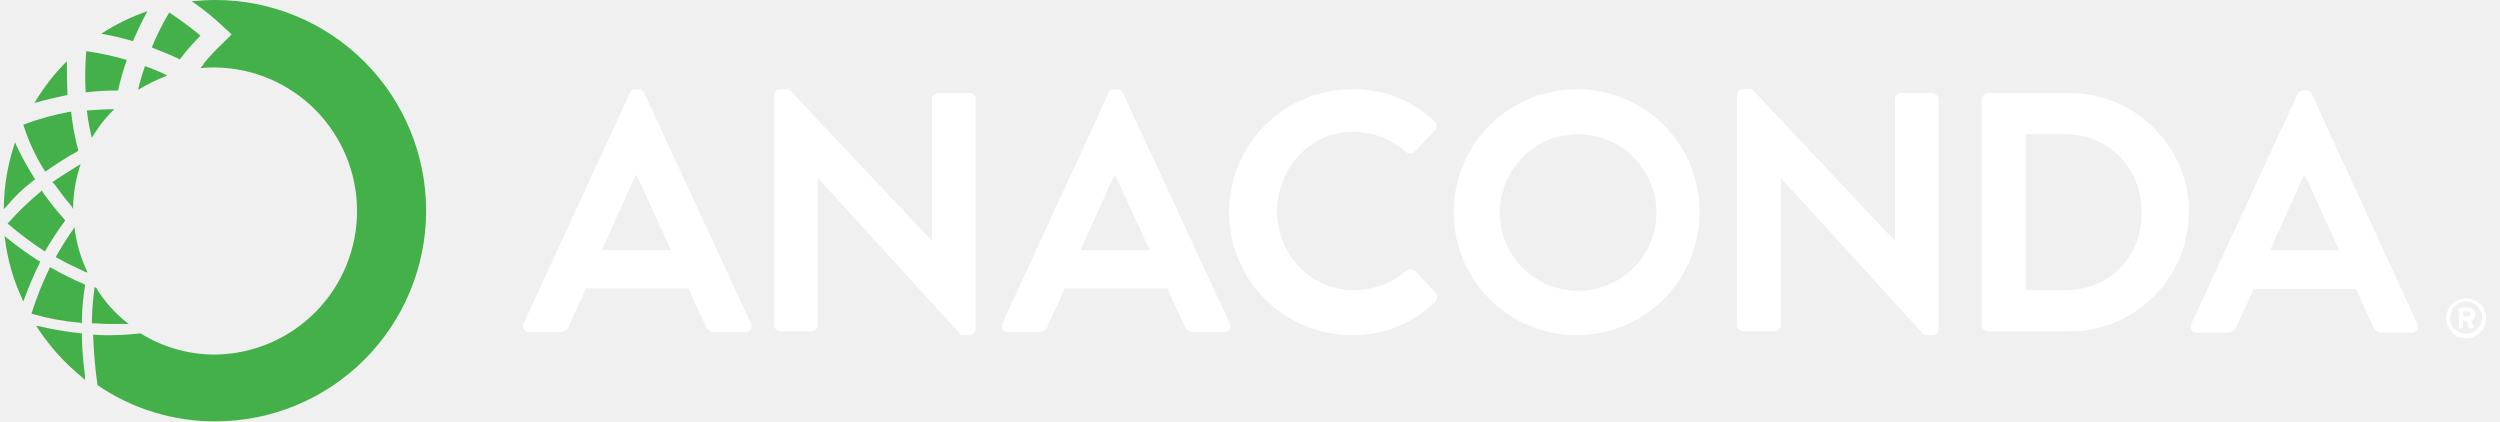
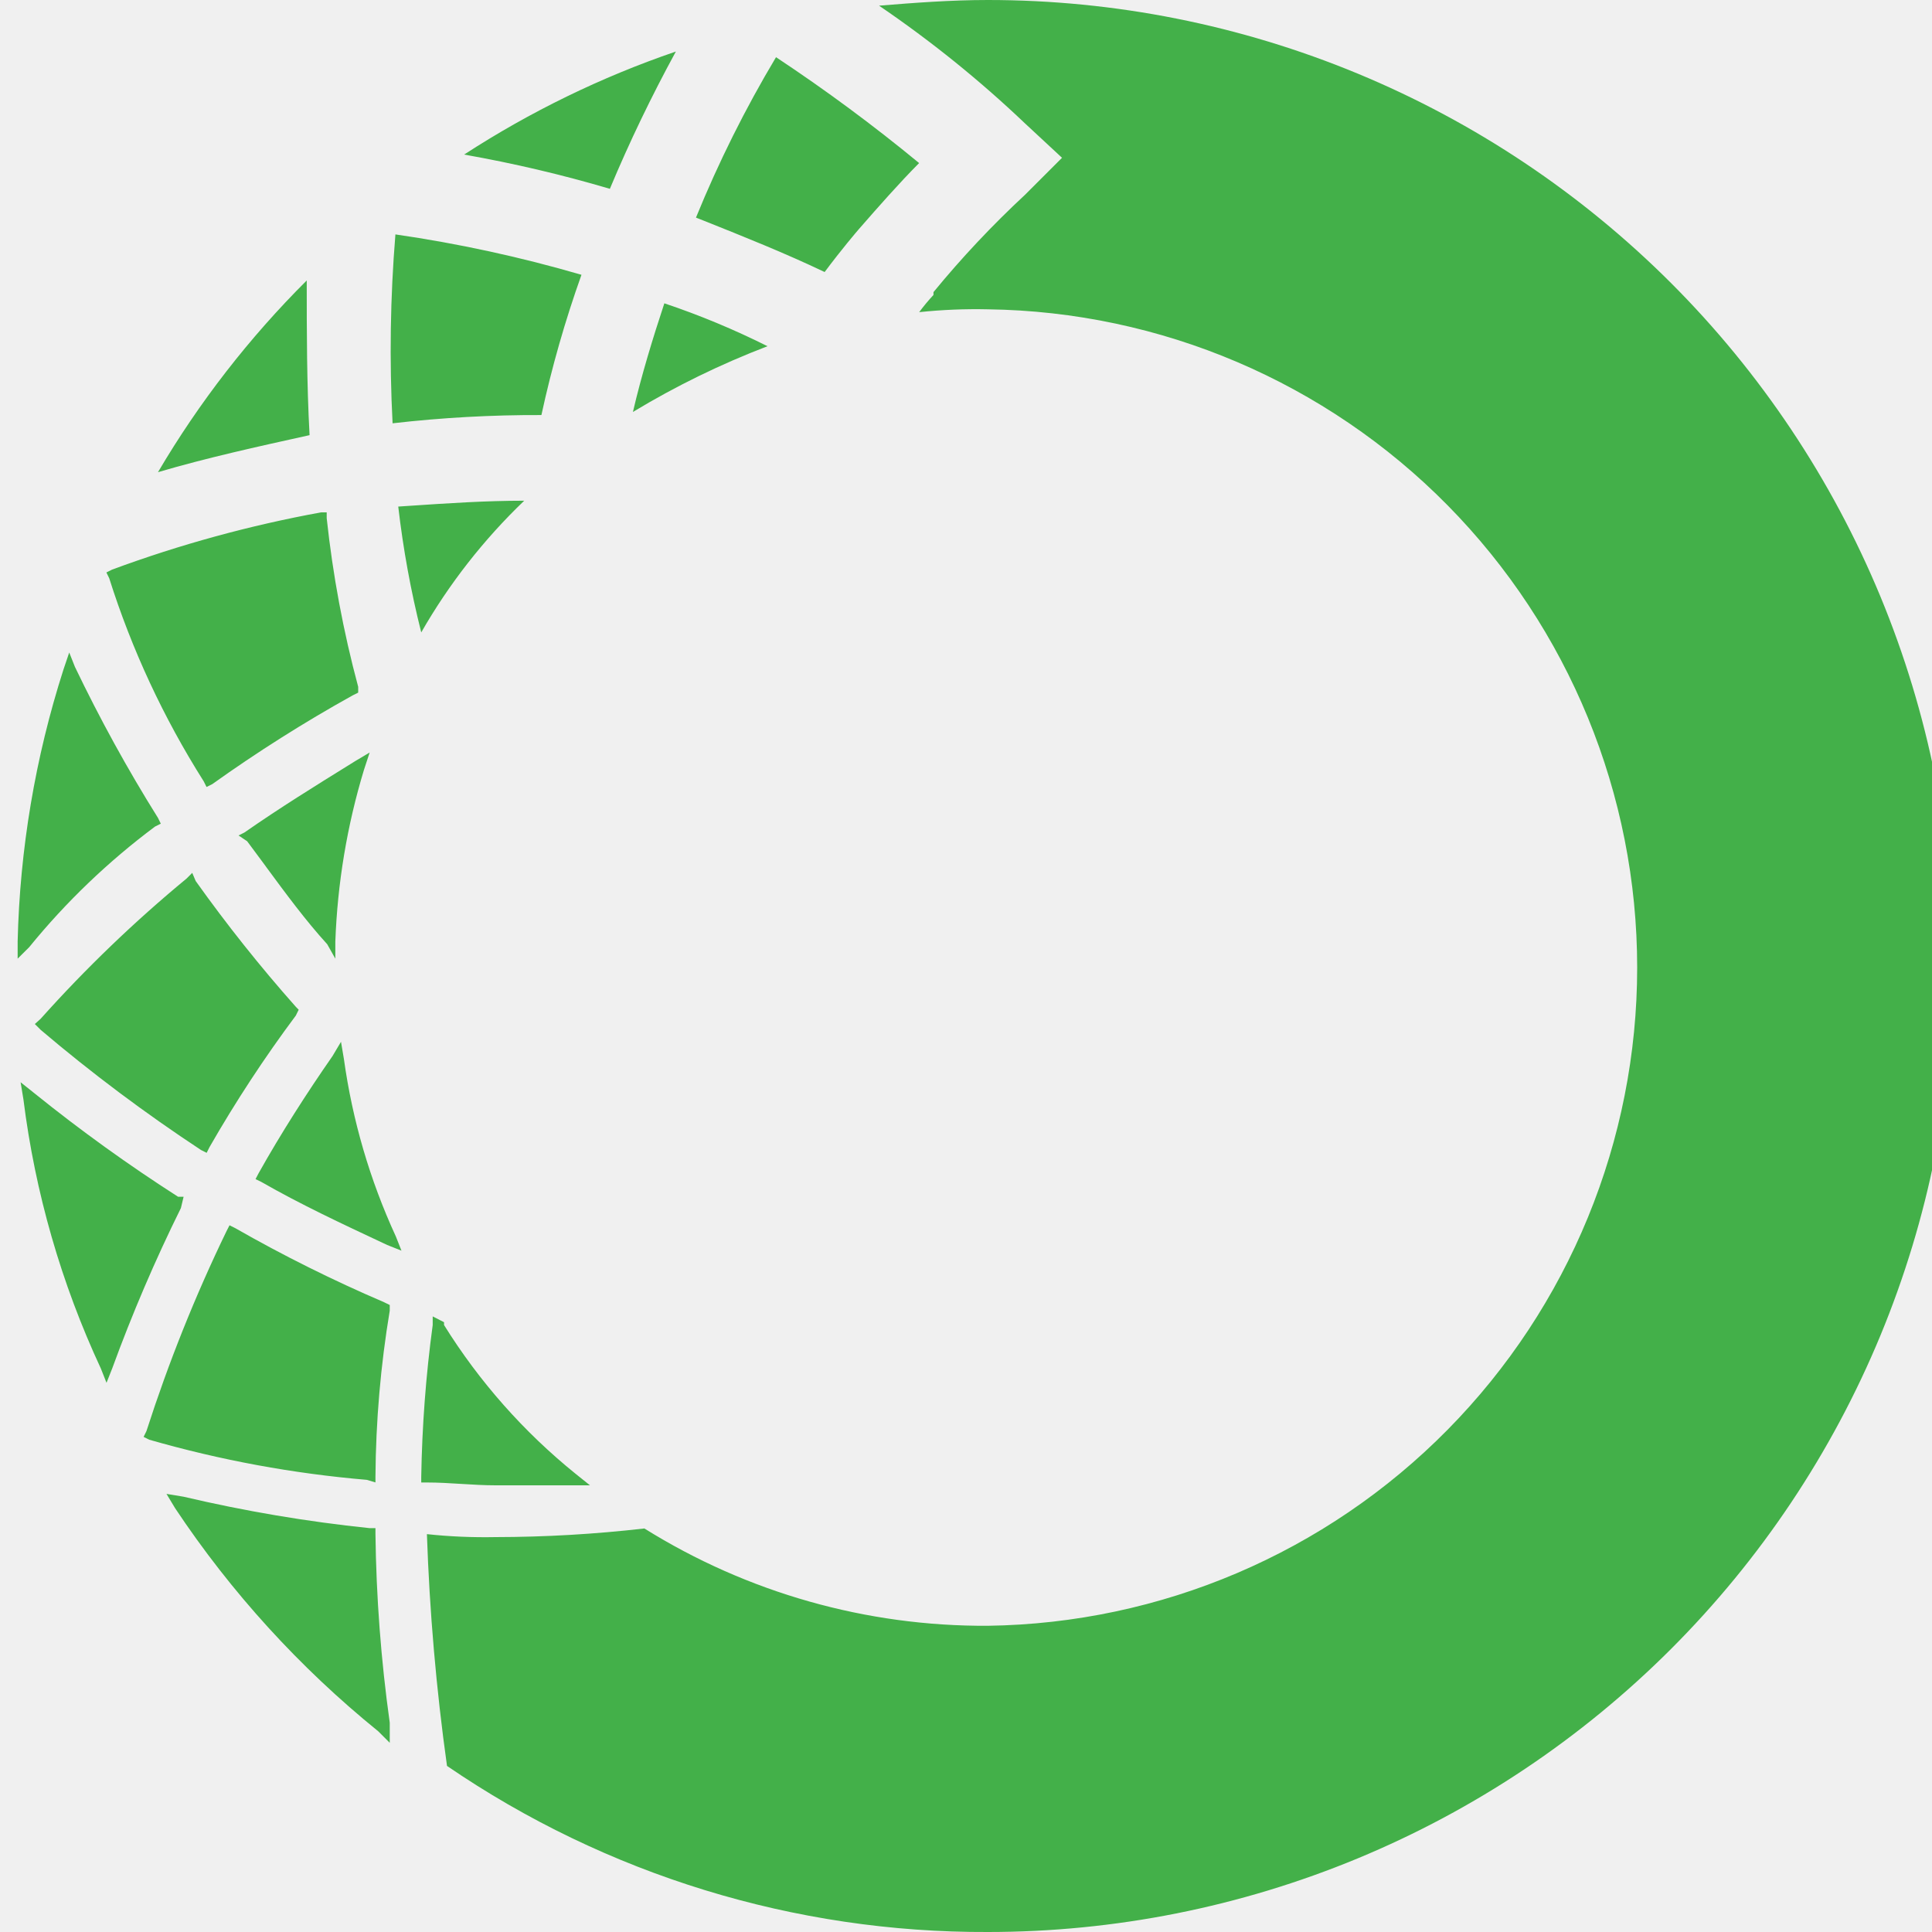
- <svg xmlns="http://www.w3.org/2000/svg" width="178" height="30" viewBox="0 0 178 30" fill="none">
-   <path fill-rule="evenodd" clip-rule="evenodd" d="M79.952 6.62C79.917 6.543 79.861 6.477 79.79 6.43C79.719 6.383 79.637 6.356 79.552 6.354H79.33C79.243 6.35 79.158 6.373 79.085 6.421C79.013 6.469 78.959 6.539 78.929 6.62L71.376 23.019C71.34 23.085 71.323 23.16 71.326 23.236C71.329 23.311 71.352 23.384 71.393 23.448C71.433 23.511 71.49 23.563 71.558 23.597C71.625 23.631 71.701 23.646 71.776 23.641H73.908C74.064 23.652 74.22 23.609 74.349 23.52C74.478 23.431 74.573 23.301 74.619 23.151L75.818 20.53H83.107L84.307 23.151C84.485 23.507 84.663 23.641 85.017 23.641H87.151C87.506 23.641 87.726 23.329 87.55 23.019L79.952 6.62ZM76.929 17.816L79.33 12.482H79.418L81.862 17.816H76.929ZM45.706 6.43C45.777 6.477 45.833 6.543 45.868 6.62L53.458 23.019C53.634 23.329 53.414 23.641 53.06 23.641H50.925C50.571 23.641 50.393 23.507 50.215 23.151L49.016 20.53H41.736L40.535 23.151C40.489 23.301 40.394 23.431 40.265 23.52C40.136 23.609 39.98 23.652 39.824 23.641H37.692C37.617 23.646 37.541 23.631 37.474 23.597C37.406 23.563 37.349 23.511 37.309 23.448C37.268 23.384 37.245 23.311 37.242 23.235C37.239 23.16 37.256 23.085 37.291 23.019L44.845 6.62C44.875 6.539 44.93 6.469 45.002 6.422C45.074 6.374 45.159 6.35 45.245 6.354H45.468C45.553 6.356 45.635 6.383 45.706 6.43ZM45.245 12.482L42.845 17.816H47.784L45.334 12.482H45.245ZM66.797 6.62H69.019C69.079 6.617 69.138 6.626 69.193 6.647C69.249 6.668 69.299 6.7 69.341 6.742C69.383 6.784 69.415 6.835 69.436 6.891C69.457 6.946 69.466 7.005 69.462 7.065V23.419C69.461 23.537 69.414 23.649 69.331 23.733C69.248 23.816 69.135 23.863 69.017 23.863H68.443L58.267 12.708H58.222V23.151C58.222 23.269 58.175 23.381 58.092 23.465C58.008 23.548 57.896 23.595 57.778 23.595H55.556C55.44 23.588 55.332 23.538 55.25 23.457C55.168 23.375 55.119 23.266 55.111 23.151V6.798C55.112 6.681 55.159 6.568 55.242 6.485C55.325 6.401 55.438 6.354 55.556 6.354H56.176L66.309 17.109H66.355V7.065C66.355 6.947 66.401 6.834 66.484 6.751C66.567 6.668 66.68 6.621 66.797 6.62ZM100.438 19.168C100.552 19.168 100.663 19.21 100.749 19.285L102.214 20.84C102.294 20.936 102.334 21.059 102.326 21.183C102.317 21.307 102.262 21.423 102.17 21.507C100.59 23.044 98.465 23.891 96.26 23.863C95.111 23.863 93.972 23.637 92.91 23.197C91.848 22.757 90.883 22.112 90.07 21.299C89.257 20.486 88.612 19.521 88.172 18.459C87.732 17.397 87.506 16.258 87.506 15.109C87.506 13.959 87.732 12.821 88.172 11.758C88.612 10.696 89.257 9.731 90.07 8.918C90.883 8.105 91.848 7.46 92.91 7.02C93.972 6.58 95.111 6.354 96.26 6.354C98.705 6.354 100.483 7.155 102.126 8.62C102.176 8.659 102.217 8.708 102.247 8.764C102.277 8.819 102.294 8.881 102.298 8.944C102.303 9.007 102.293 9.07 102.271 9.129C102.249 9.188 102.215 9.242 102.17 9.287L100.705 10.798C100.665 10.841 100.617 10.874 100.563 10.897C100.51 10.92 100.452 10.932 100.394 10.932C100.335 10.932 100.278 10.92 100.224 10.897C100.171 10.874 100.122 10.841 100.082 10.798C99.048 9.893 97.723 9.389 96.349 9.377C93.239 9.377 90.927 12 90.927 15.065C90.927 18.086 93.284 20.662 96.395 20.662C97.763 20.662 99.086 20.174 100.126 19.285C100.213 19.21 100.323 19.168 100.438 19.168ZM112.259 6.354C110.529 6.354 108.838 6.866 107.399 7.826C105.96 8.785 104.837 10.15 104.173 11.747C103.509 13.344 103.333 15.102 103.667 16.799C104.001 18.497 104.83 20.057 106.05 21.283C107.27 22.509 108.826 23.347 110.521 23.69C112.216 24.033 113.975 23.866 115.576 23.21C117.177 22.554 118.547 21.439 119.514 20.005C120.482 18.571 121.003 16.883 121.011 15.153C121.023 13.998 120.804 12.853 120.369 11.783C119.933 10.714 119.29 9.741 118.475 8.923C117.661 8.104 116.692 7.455 115.625 7.014C114.558 6.573 113.413 6.349 112.259 6.354ZM112.259 20.708C110.797 20.681 109.405 20.082 108.381 19.039C107.357 17.996 106.783 16.593 106.783 15.131C106.783 13.669 107.357 12.266 108.381 11.223C109.405 10.18 110.797 9.58 112.259 9.553C113 9.54 113.736 9.674 114.425 9.948C115.114 10.222 115.741 10.631 116.27 11.15C116.799 11.669 117.219 12.289 117.506 12.972C117.793 13.656 117.94 14.39 117.94 15.131C117.94 15.872 117.793 16.606 117.506 17.29C117.219 17.973 116.799 18.593 116.27 19.112C115.741 19.631 115.114 20.04 114.425 20.314C113.736 20.588 113 20.722 112.259 20.708ZM135.366 6.62H137.588C137.703 6.629 137.81 6.678 137.891 6.76C137.972 6.842 138.021 6.95 138.028 7.065V23.419C138.028 23.537 137.981 23.649 137.898 23.733C137.814 23.816 137.702 23.863 137.584 23.863H137.009L126.833 12.708H126.789V23.151C126.789 23.269 126.742 23.381 126.658 23.465C126.575 23.548 126.462 23.595 126.345 23.595H124.122C124.007 23.588 123.898 23.538 123.817 23.457C123.735 23.375 123.686 23.266 123.678 23.151V6.798C123.678 6.681 123.725 6.568 123.809 6.485C123.892 6.401 124.005 6.354 124.122 6.354H124.745L134.877 17.109H134.921V7.065C134.922 6.947 134.969 6.834 135.052 6.751C135.135 6.668 135.248 6.621 135.366 6.62ZM147.32 6.621H141.542C141.427 6.629 141.318 6.678 141.236 6.76C141.154 6.841 141.105 6.95 141.097 7.065V23.157C141.098 23.275 141.145 23.388 141.228 23.471C141.311 23.554 141.424 23.601 141.542 23.602H147.32C149.582 23.602 151.752 22.703 153.352 21.103C154.953 19.503 155.852 17.334 155.852 15.071C155.852 10.443 152.03 6.621 147.32 6.621ZM147.053 20.663H144.253V9.552H147.017C150.172 9.552 152.482 11.952 152.482 15.107C152.519 18.265 150.209 20.663 147.053 20.663ZM164.605 6.704L172.113 23.063C172.145 23.124 172.162 23.192 172.162 23.261C172.162 23.329 172.145 23.397 172.114 23.459C172.082 23.52 172.036 23.572 171.979 23.612C171.923 23.651 171.857 23.677 171.789 23.685H169.657C169.3 23.685 169.124 23.551 168.946 23.197L167.745 20.574H160.465L159.266 23.197C159.219 23.346 159.124 23.475 158.995 23.564C158.866 23.652 158.711 23.695 158.555 23.685H156.421C156.346 23.689 156.271 23.674 156.204 23.64C156.137 23.605 156.08 23.554 156.039 23.491C155.999 23.427 155.976 23.354 155.972 23.279C155.969 23.204 155.986 23.129 156.021 23.063L163.584 6.704C163.613 6.623 163.668 6.553 163.74 6.505C163.812 6.457 163.898 6.434 163.984 6.438H164.207C164.291 6.44 164.374 6.466 164.445 6.513C164.515 6.56 164.571 6.627 164.605 6.704ZM164.028 12.486L161.628 17.816H166.557L164.116 12.486H164.028ZM175.138 23.372H175.272C175.295 23.371 175.316 23.361 175.332 23.345C175.349 23.329 175.358 23.307 175.36 23.284V22.84H175.626L175.804 23.328C175.804 23.372 175.848 23.372 175.892 23.372H176.07C176.094 23.371 176.115 23.361 176.132 23.345C176.149 23.329 176.159 23.308 176.161 23.284C176.115 23.216 176.081 23.137 176.047 23.059L176.047 23.059C176.014 22.982 175.982 22.906 175.938 22.84C176.031 22.809 176.112 22.75 176.167 22.669C176.223 22.589 176.252 22.493 176.249 22.395C176.252 22.331 176.242 22.265 176.218 22.205C176.195 22.144 176.159 22.089 176.113 22.043C176.067 21.997 176.012 21.961 175.951 21.937C175.89 21.914 175.825 21.904 175.76 21.907H175.185C175.163 21.908 175.141 21.918 175.125 21.934C175.108 21.951 175.099 21.972 175.097 21.995V23.284C175.095 23.338 175.094 23.359 175.104 23.367C175.11 23.372 175.12 23.372 175.138 23.372ZM175.36 22.173H175.716C175.74 22.171 175.764 22.174 175.786 22.183C175.809 22.191 175.829 22.204 175.846 22.221C175.863 22.238 175.876 22.259 175.884 22.281C175.892 22.304 175.895 22.328 175.892 22.351C175.889 22.397 175.87 22.441 175.837 22.473C175.805 22.506 175.762 22.526 175.716 22.53H175.369L175.36 22.173ZM176.129 23.983C175.955 24.054 175.769 24.089 175.582 24.087C175.301 24.087 175.026 24.003 174.792 23.847C174.559 23.691 174.377 23.469 174.269 23.21C174.161 22.95 174.133 22.664 174.188 22.389C174.242 22.113 174.378 21.86 174.576 21.661C174.775 21.462 175.028 21.326 175.303 21.271C175.579 21.216 175.865 21.244 176.125 21.352C176.384 21.459 176.607 21.641 176.763 21.874C176.919 22.108 177.003 22.382 177.003 22.663C177.006 22.851 176.971 23.037 176.9 23.211C176.83 23.384 176.725 23.542 176.593 23.675C176.46 23.808 176.303 23.912 176.129 23.983ZM176.221 21.658C176.032 21.532 175.809 21.464 175.582 21.464V21.456C175.278 21.463 174.988 21.588 174.774 21.803C174.56 22.019 174.437 22.31 174.433 22.614C174.433 22.841 174.5 23.063 174.626 23.252C174.753 23.441 174.932 23.588 175.142 23.675C175.352 23.762 175.583 23.785 175.806 23.741C176.029 23.697 176.234 23.587 176.395 23.426C176.555 23.266 176.665 23.061 176.709 22.838C176.754 22.615 176.731 22.384 176.644 22.174C176.557 21.964 176.41 21.784 176.221 21.658Z" fill="white" />
+ <svg xmlns="http://www.w3.org/2000/svg" width="30" height="30" viewBox="0 0 30 30" fill="none">
  <path fill-rule="evenodd" clip-rule="evenodd" d="M15.34 0C14.765 0 14.19 0.044 13.65 0.088C14.454 0.635 15.212 1.246 15.916 1.916L16.491 2.45L15.916 3.025C15.409 3.496 14.934 4.001 14.495 4.536V4.58C14.416 4.665 14.342 4.754 14.273 4.847C14.627 4.81 14.983 4.795 15.34 4.803C18.026 4.839 20.59 5.933 22.477 7.845C24.364 9.758 25.422 12.337 25.422 15.024C25.422 17.711 24.364 20.29 22.477 22.202C20.59 24.115 18.026 25.208 15.34 25.245C13.455 25.256 11.605 24.732 10.006 23.734C9.239 23.822 8.468 23.867 7.696 23.868C7.34 23.875 6.983 23.86 6.629 23.822C6.67 25.026 6.774 26.228 6.941 27.421C9.414 29.113 12.343 30.012 15.34 30C17.309 30 19.26 29.612 21.08 28.858C22.9 28.104 24.553 26.999 25.946 25.607C27.339 24.214 28.444 22.56 29.198 20.74C29.951 18.92 30.34 16.97 30.34 15C30.34 13.03 29.951 11.08 29.198 9.26C28.444 7.44 27.339 5.786 25.946 4.393C24.553 3.001 22.9 1.896 21.08 1.142C19.26 0.388 17.309 0 15.34 0ZM7.207 2.4C8.233 1.734 9.337 1.196 10.495 0.8C10.117 1.493 9.774 2.204 9.47 2.932C8.726 2.712 7.971 2.535 7.207 2.4ZM6.364 7.854C6.964 7.814 7.534 7.775 8.14 7.775C7.512 8.377 6.973 9.065 6.541 9.82C6.379 9.177 6.26 8.524 6.184 7.866L6.364 7.854ZM5.83 22.931V23.019L5.696 22.979C4.552 22.882 3.421 22.673 2.318 22.356L2.23 22.312L2.274 22.222C2.616 21.159 3.031 20.121 3.518 19.116L3.564 19.026L3.652 19.07C4.399 19.497 5.171 19.881 5.962 20.22L6.052 20.264V20.352C5.91 21.204 5.836 22.067 5.83 22.931ZM5.83 23.817V23.729H5.74C4.768 23.628 3.803 23.465 2.851 23.241L2.585 23.197L2.719 23.419C3.589 24.727 4.653 25.895 5.874 26.884L6.052 27.062V26.75C5.916 25.778 5.842 24.799 5.83 23.817ZM14.272 2.532C13.962 2.844 13.65 3.199 13.339 3.555C13.301 3.599 13.073 3.865 12.805 4.224C12.184 3.928 11.547 3.674 10.916 3.422L10.807 3.379C11.158 2.518 11.573 1.686 12.05 0.888C12.819 1.397 13.561 1.946 14.272 2.532ZM3.163 12.132L3.207 12.22L3.296 12.176C3.995 11.677 4.722 11.217 5.474 10.799L5.562 10.755V10.665C5.331 9.806 5.168 8.93 5.073 8.046V7.956H4.985C3.88 8.158 2.794 8.455 1.74 8.845L1.652 8.889L1.696 8.979C2.047 10.089 2.541 11.149 3.163 12.132ZM2.897 13.642L2.985 13.554L3.039 13.681C3.522 14.359 4.041 15.011 4.594 15.634L4.638 15.679L4.594 15.769C4.107 16.422 3.659 17.105 3.253 17.813L3.209 17.901L3.121 17.857C2.254 17.286 1.422 16.663 0.631 15.991L0.541 15.901L0.631 15.82C1.33 15.038 2.088 14.31 2.897 13.642ZM8.895 23.064H9.161L8.939 22.886C8.133 22.235 7.442 21.454 6.895 20.575V20.531L6.719 20.441V20.575C6.613 21.357 6.554 22.143 6.541 22.932V23.02H6.629C6.807 23.02 6.985 23.031 7.162 23.042C7.34 23.053 7.518 23.064 7.696 23.064H8.895ZM9.029 4.267C8.775 4.979 8.567 5.706 8.407 6.445C7.635 6.442 6.863 6.485 6.096 6.573C6.045 5.596 6.06 4.616 6.14 3.64C7.117 3.781 8.082 3.991 9.029 4.267ZM9.828 6.397C10.493 5.995 11.192 5.654 11.918 5.376C11.4 5.117 10.865 4.894 10.316 4.71C10.14 5.242 9.962 5.821 9.828 6.397ZM2.765 18.583H2.851L2.809 18.759C2.408 19.569 2.052 20.401 1.742 21.25L1.654 21.472L1.566 21.25C0.951 19.928 0.545 18.519 0.364 17.073L0.32 16.805L0.543 16.983C1.254 17.556 1.996 18.09 2.765 18.583ZM4.763 4.355C3.87 5.245 3.093 6.245 2.453 7.332C3.202 7.111 3.996 6.936 4.789 6.761L4.789 6.761L4.807 6.757C4.763 5.954 4.763 5.156 4.763 4.355ZM5.207 14.62V14.886L5.081 14.662C4.744 14.292 4.433 13.869 4.128 13.455L4.128 13.454C4.031 13.322 3.934 13.191 3.838 13.063L3.704 12.973L3.794 12.928C4.345 12.544 4.897 12.202 5.449 11.86L5.449 11.86L5.449 11.86L5.518 11.817L5.74 11.685L5.652 11.953C5.389 12.819 5.24 13.716 5.207 14.62ZM5.34 16.443L5.295 16.177L5.163 16.399C4.763 16.974 4.363 17.598 4.014 18.221L3.968 18.309L4.058 18.353C4.661 18.699 5.308 19.002 5.957 19.306L5.957 19.306L6.012 19.332L6.234 19.42L6.146 19.198C5.744 18.324 5.472 17.396 5.34 16.443ZM2.497 12.79L2.407 12.835C1.681 13.377 1.024 14.006 0.453 14.708L0.274 14.886V14.62C0.308 13.186 0.547 11.764 0.985 10.398L1.075 10.132L1.163 10.354C1.549 11.159 1.979 11.943 2.453 12.7L2.497 12.79Z" fill="#43B049" />
</svg>
